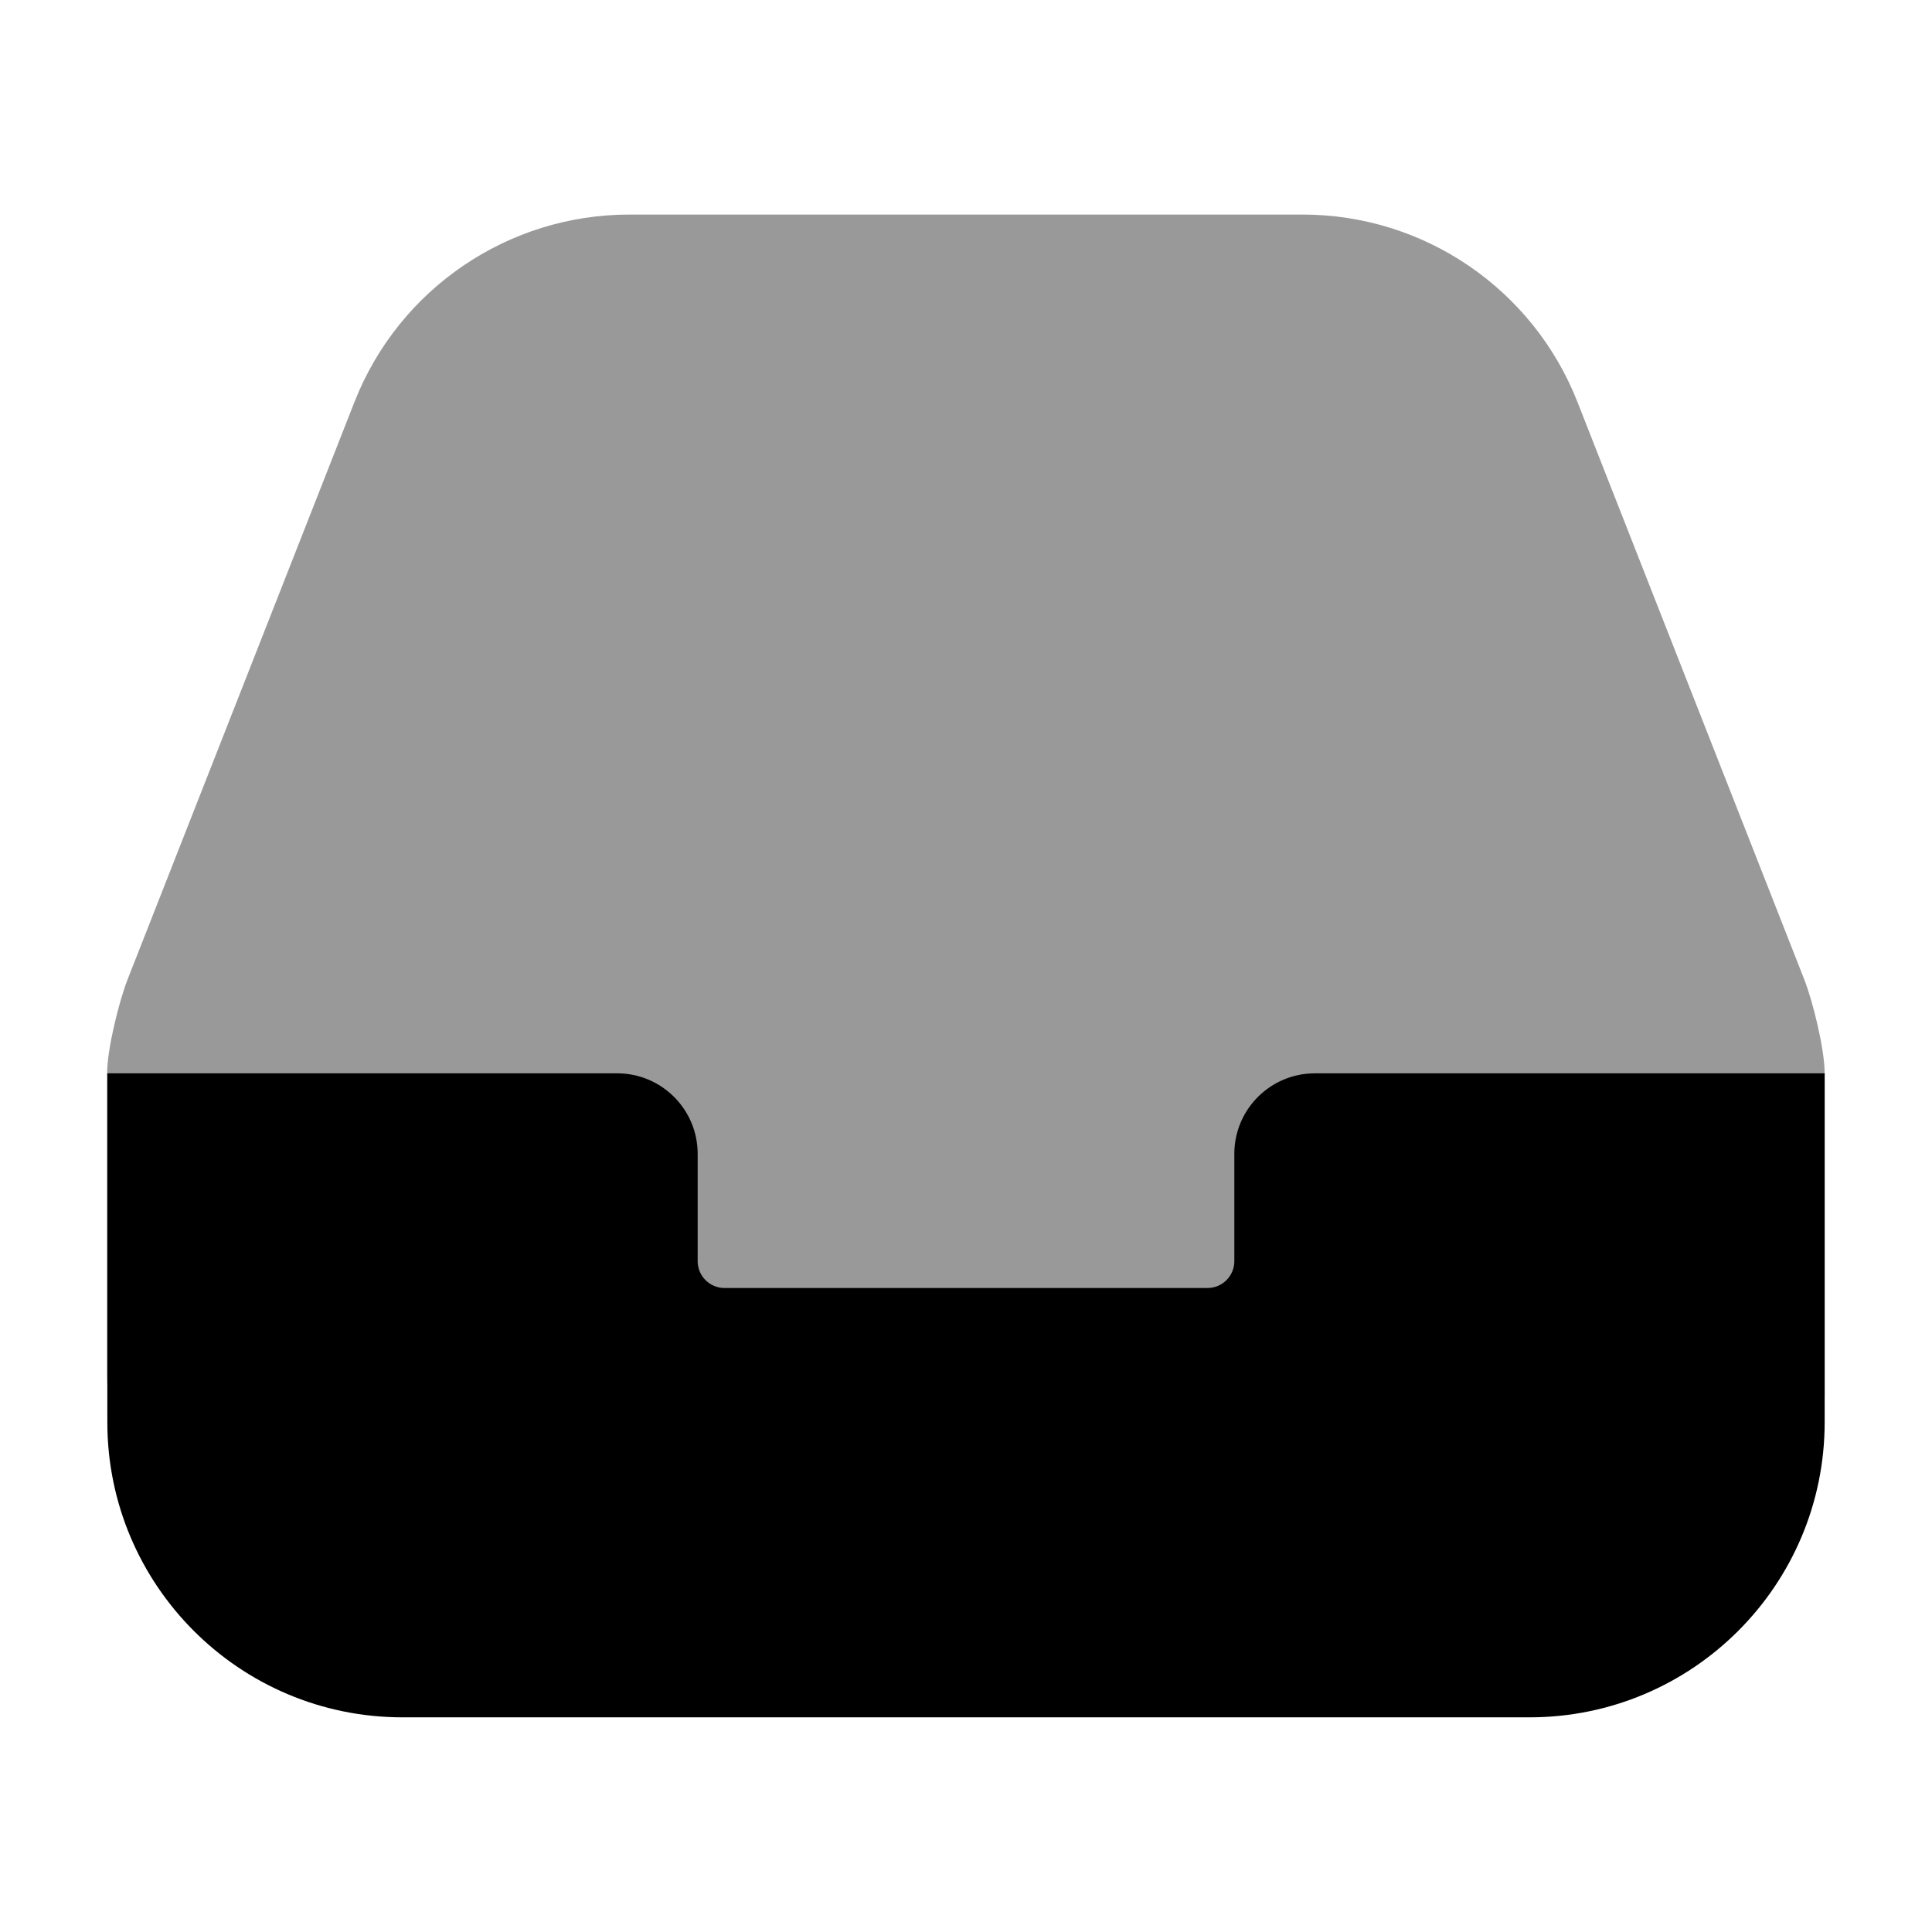
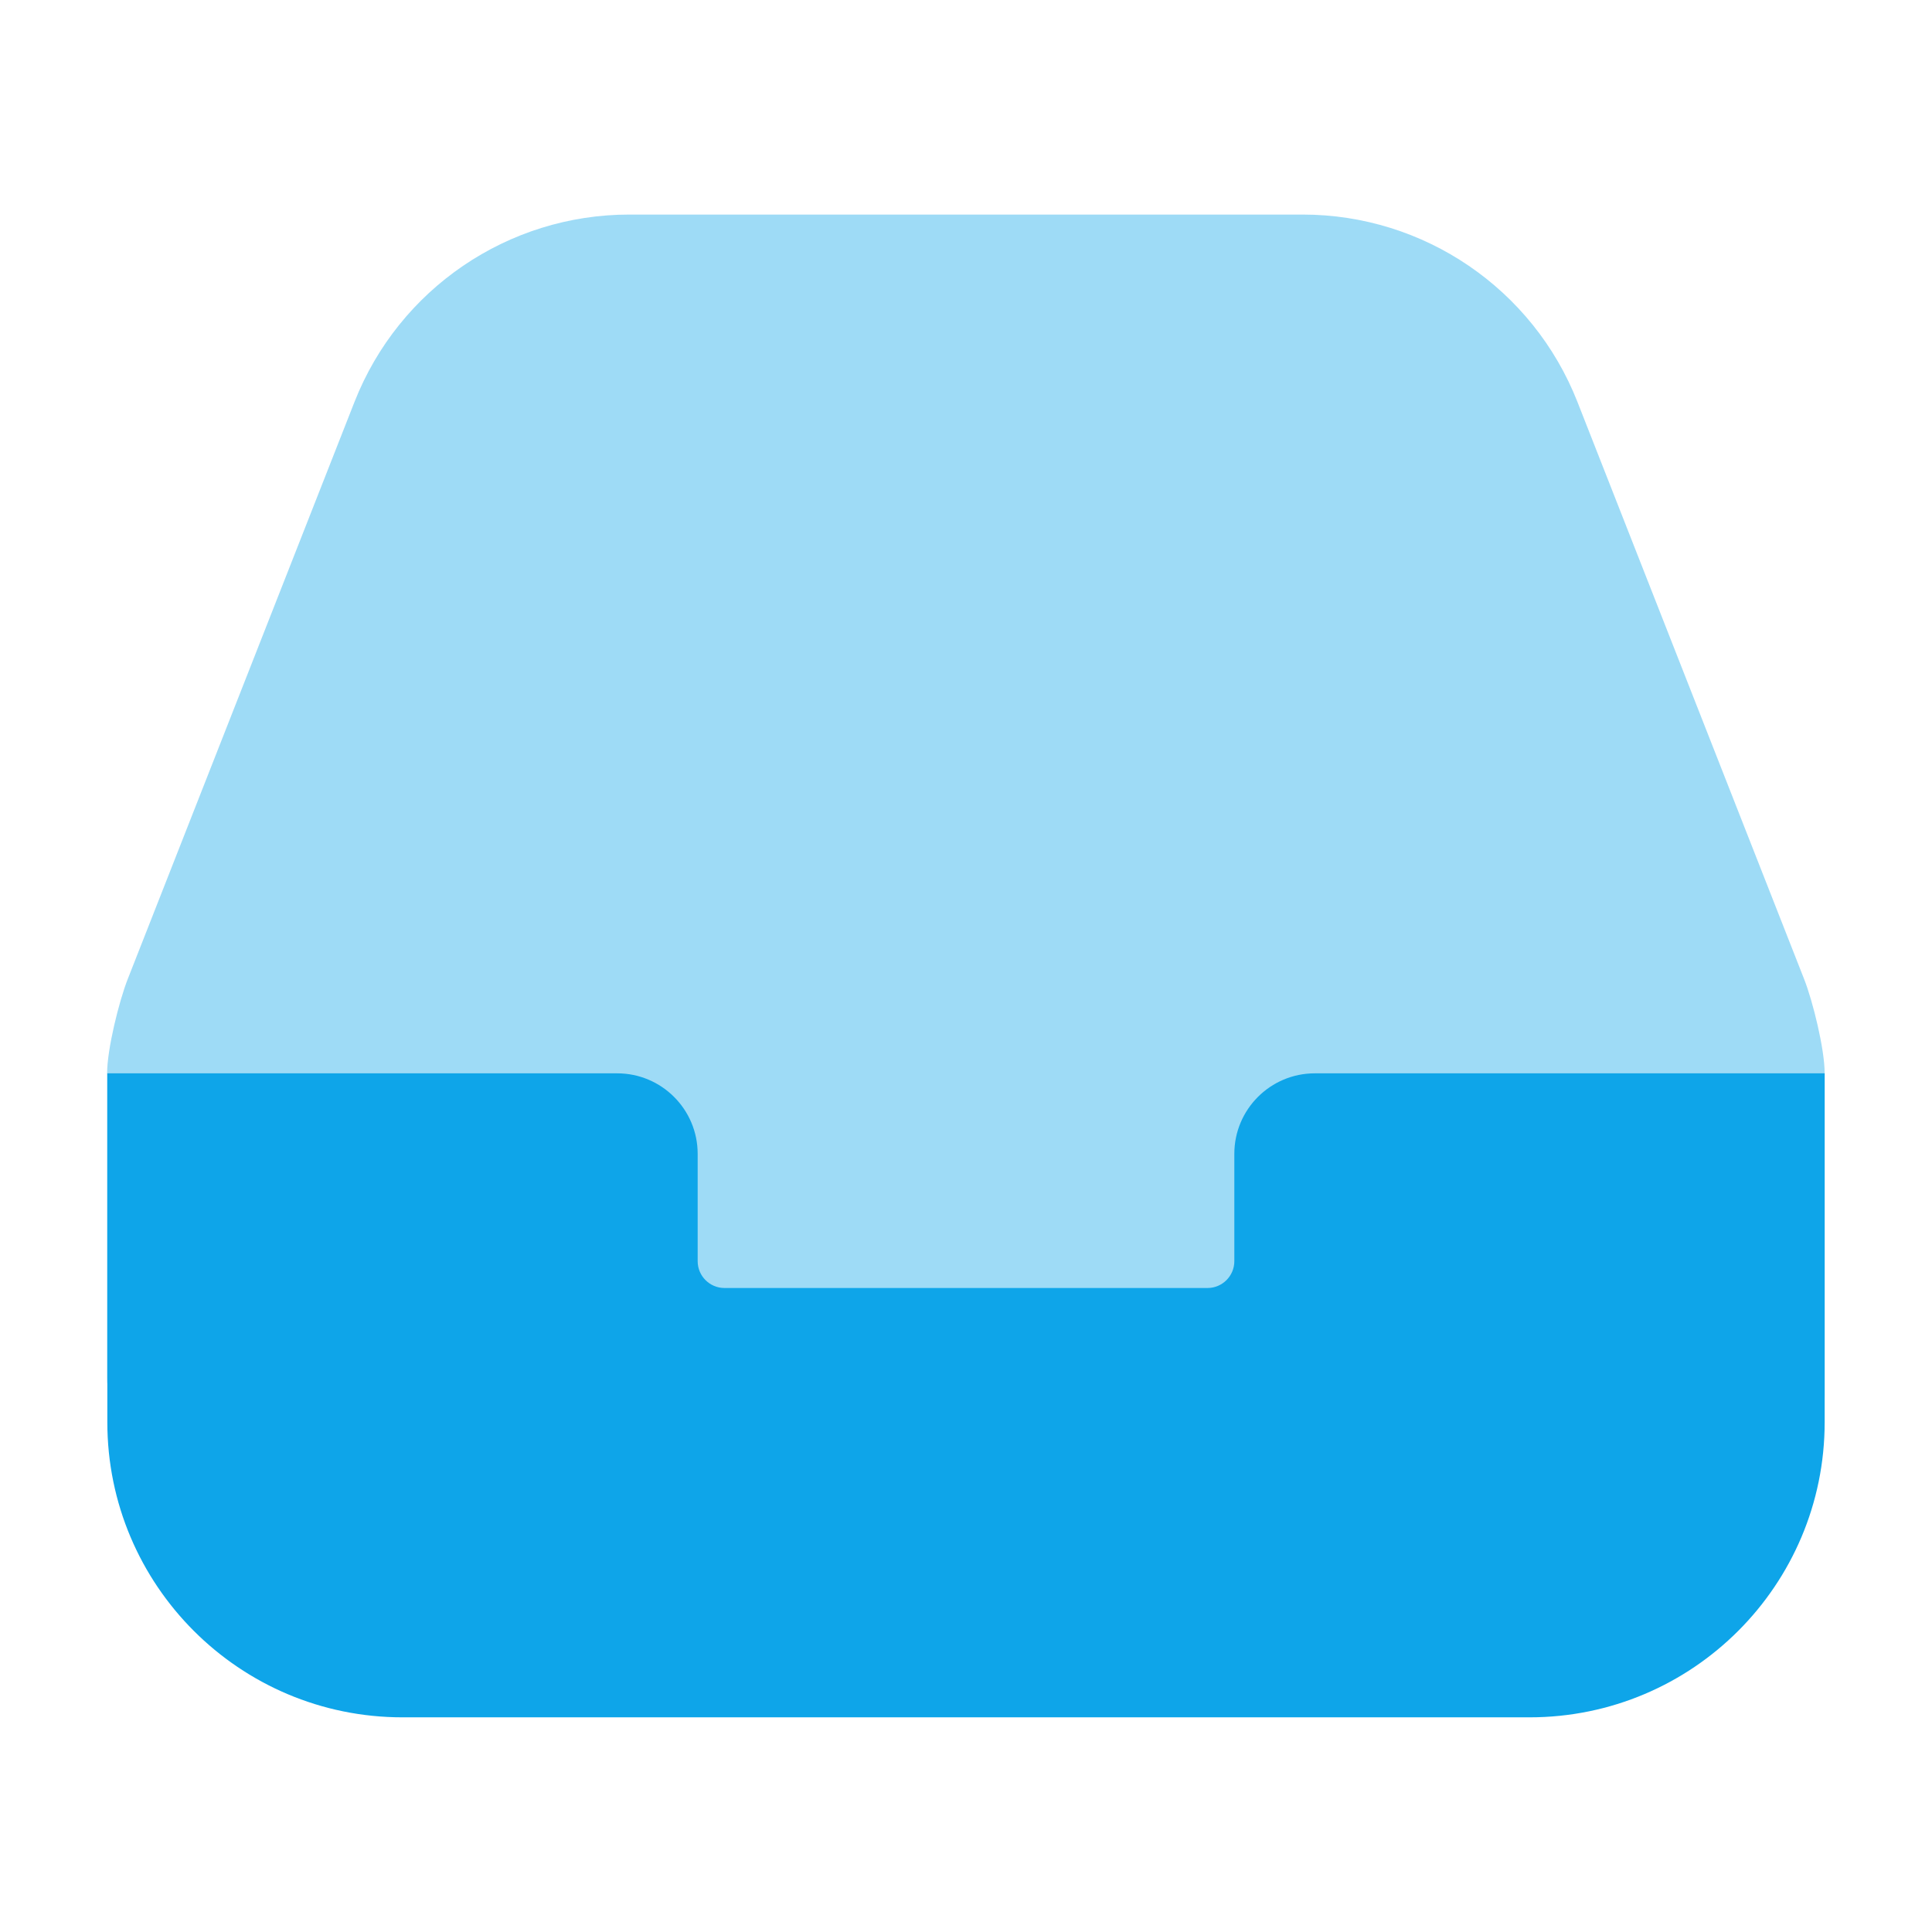
<svg xmlns="http://www.w3.org/2000/svg" height="18" width="18" viewBox="0 0 18 18">
-   <g fill="currentColor">
+   <g fill="#0ea5e9">
    <path d="M3.303 3.744C3.717 2.691 4.733 1.999 5.863 1.999H12.136C13.268 1.999 14.282 2.692 14.696 3.743L16.809 9.123C16.89 9.329 17 9.775 17 10L17 13C17 13.2 16.92 13.392 16.777 13.533C16.635 13.674 16.442 13.752 16.242 13.75L1.74 13.586C1.329 13.582 0.998 13.247 0.998 12.836V10C0.998 9.775 1.109 9.328 1.19 9.122L3.303 3.744Z" fill-opacity="0.4" />
    <path d="M1 10L5.75 10C6.164 10 6.5 10.336 6.5 10.75V11.75C6.5 11.888 6.612 12 6.75 12H11.25C11.388 12 11.5 11.888 11.5 11.75V10.75C11.5 10.336 11.836 10 12.25 10H17V13.25C17 14.768 15.77 16 14.25 16H3.75C2.231 16 1 14.768 1 13.25V10Z" />
  </g>
</svg>
